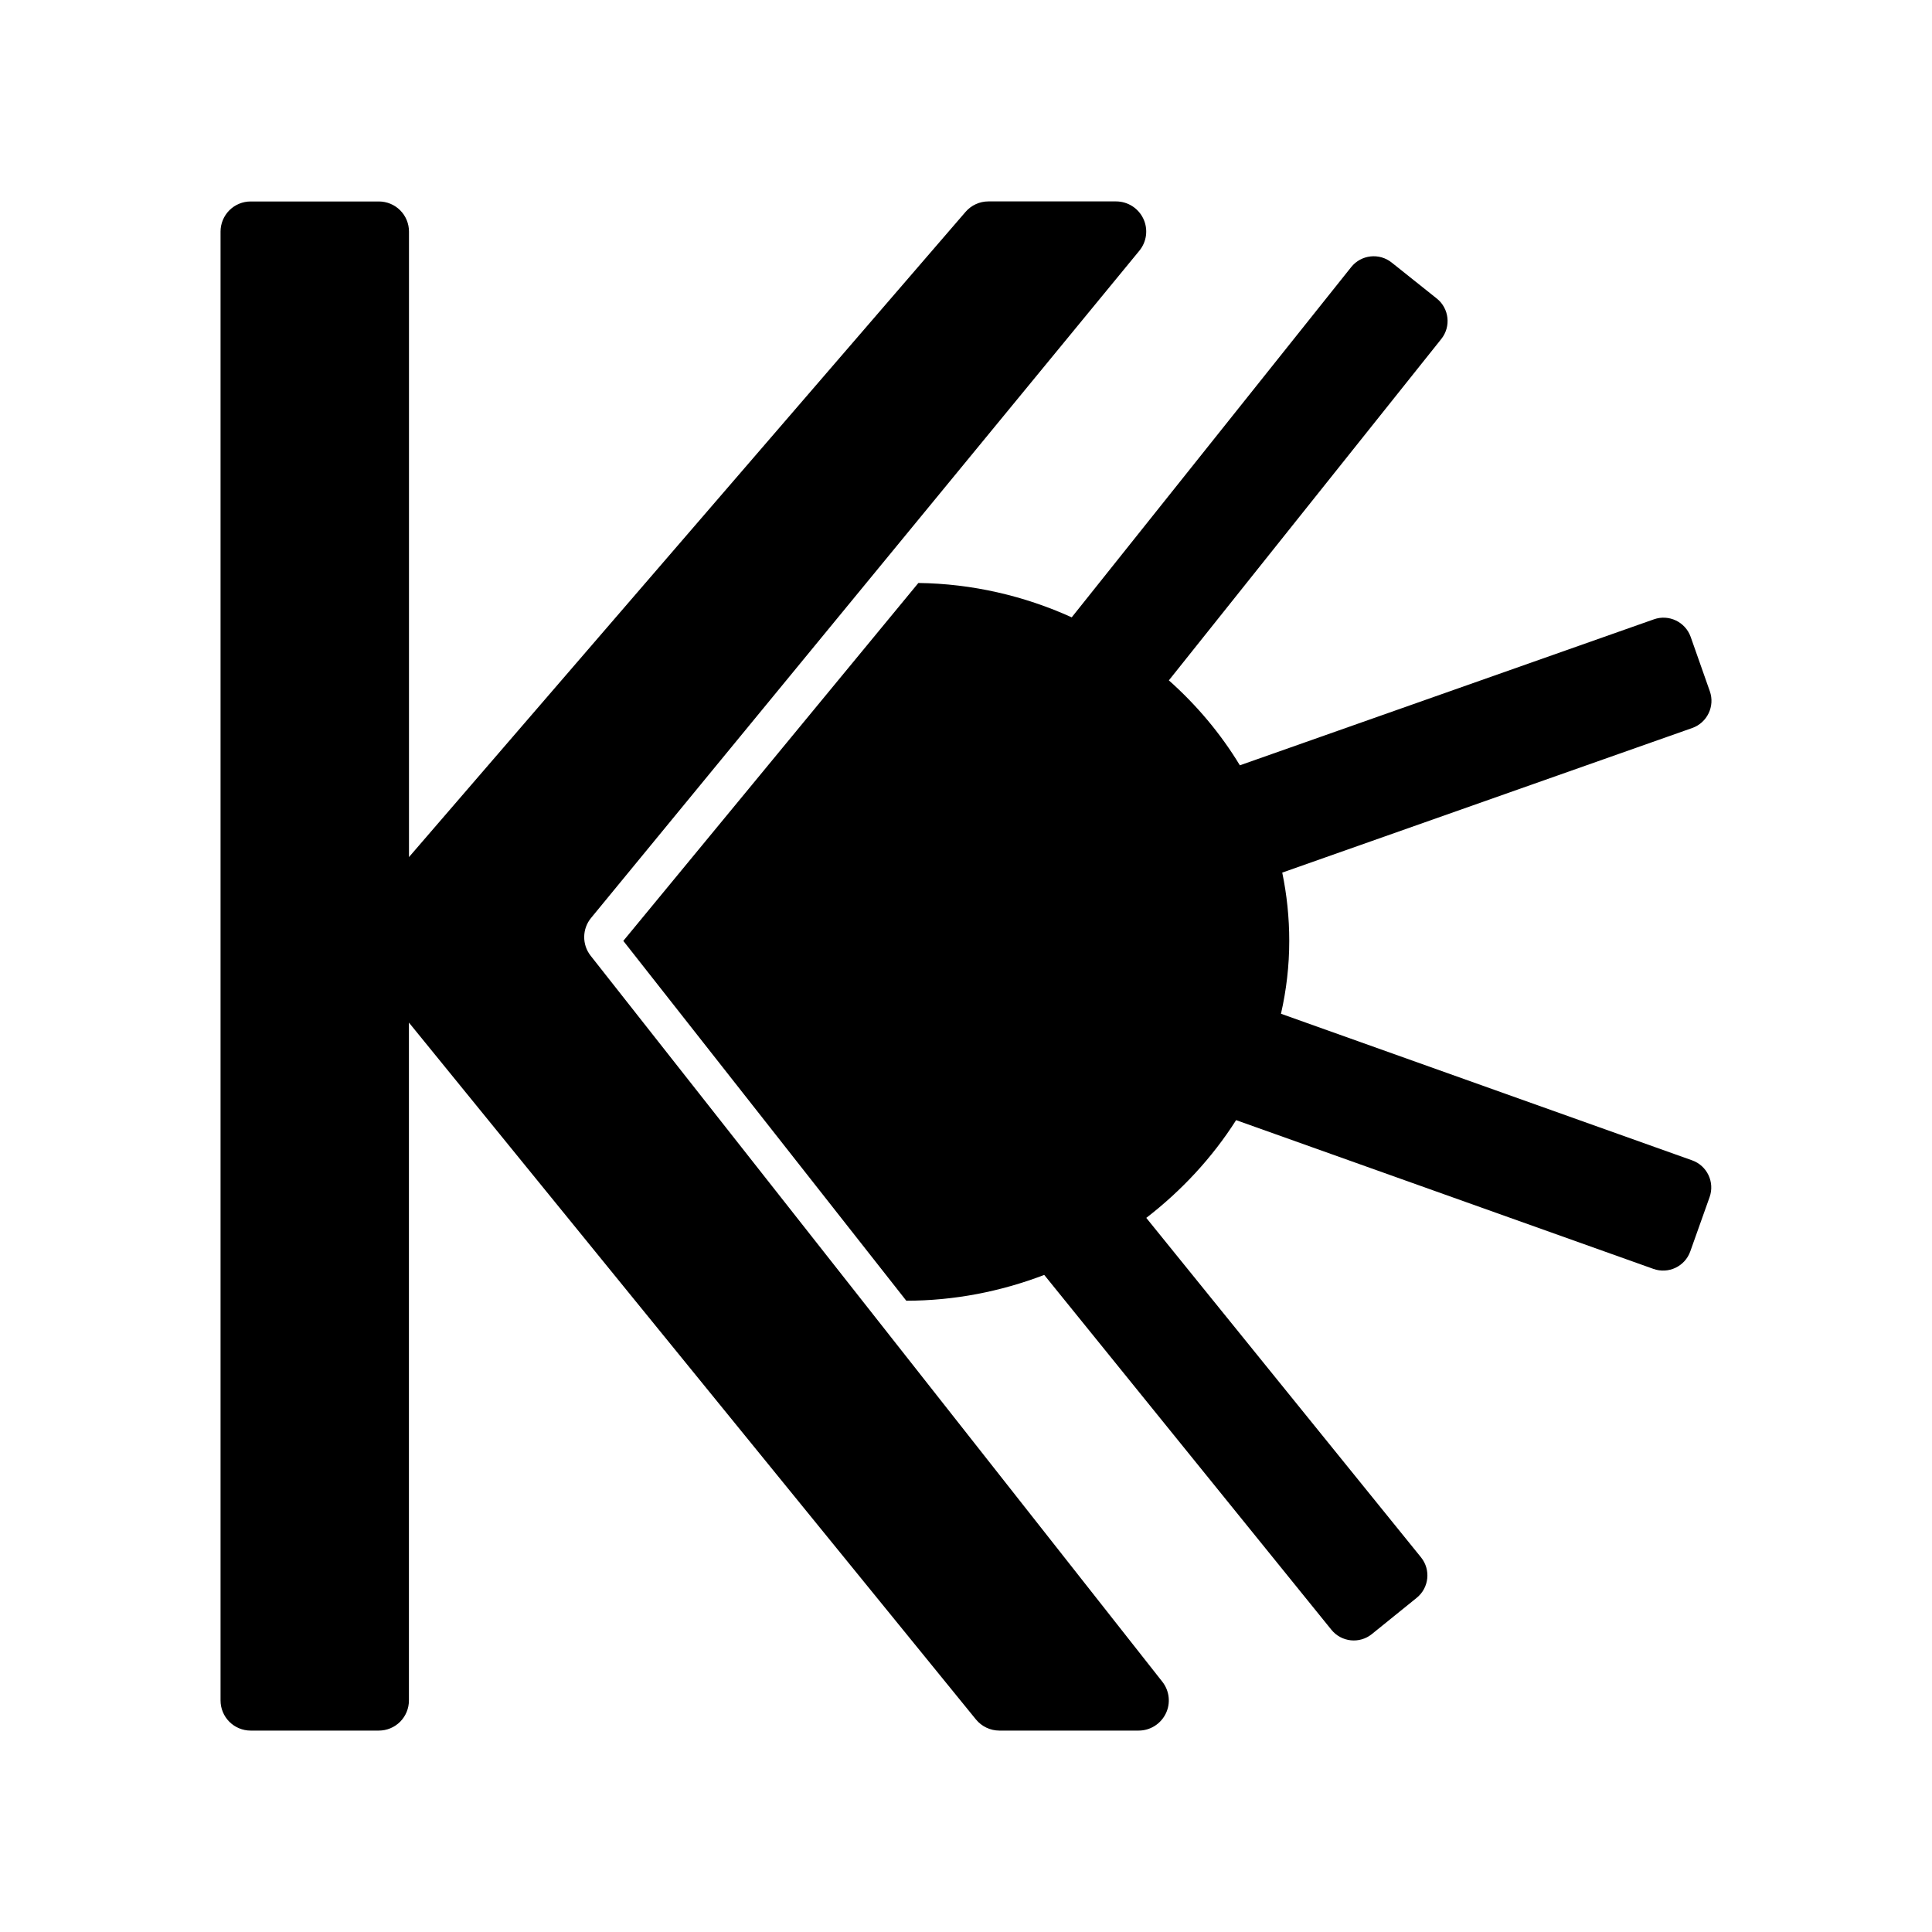
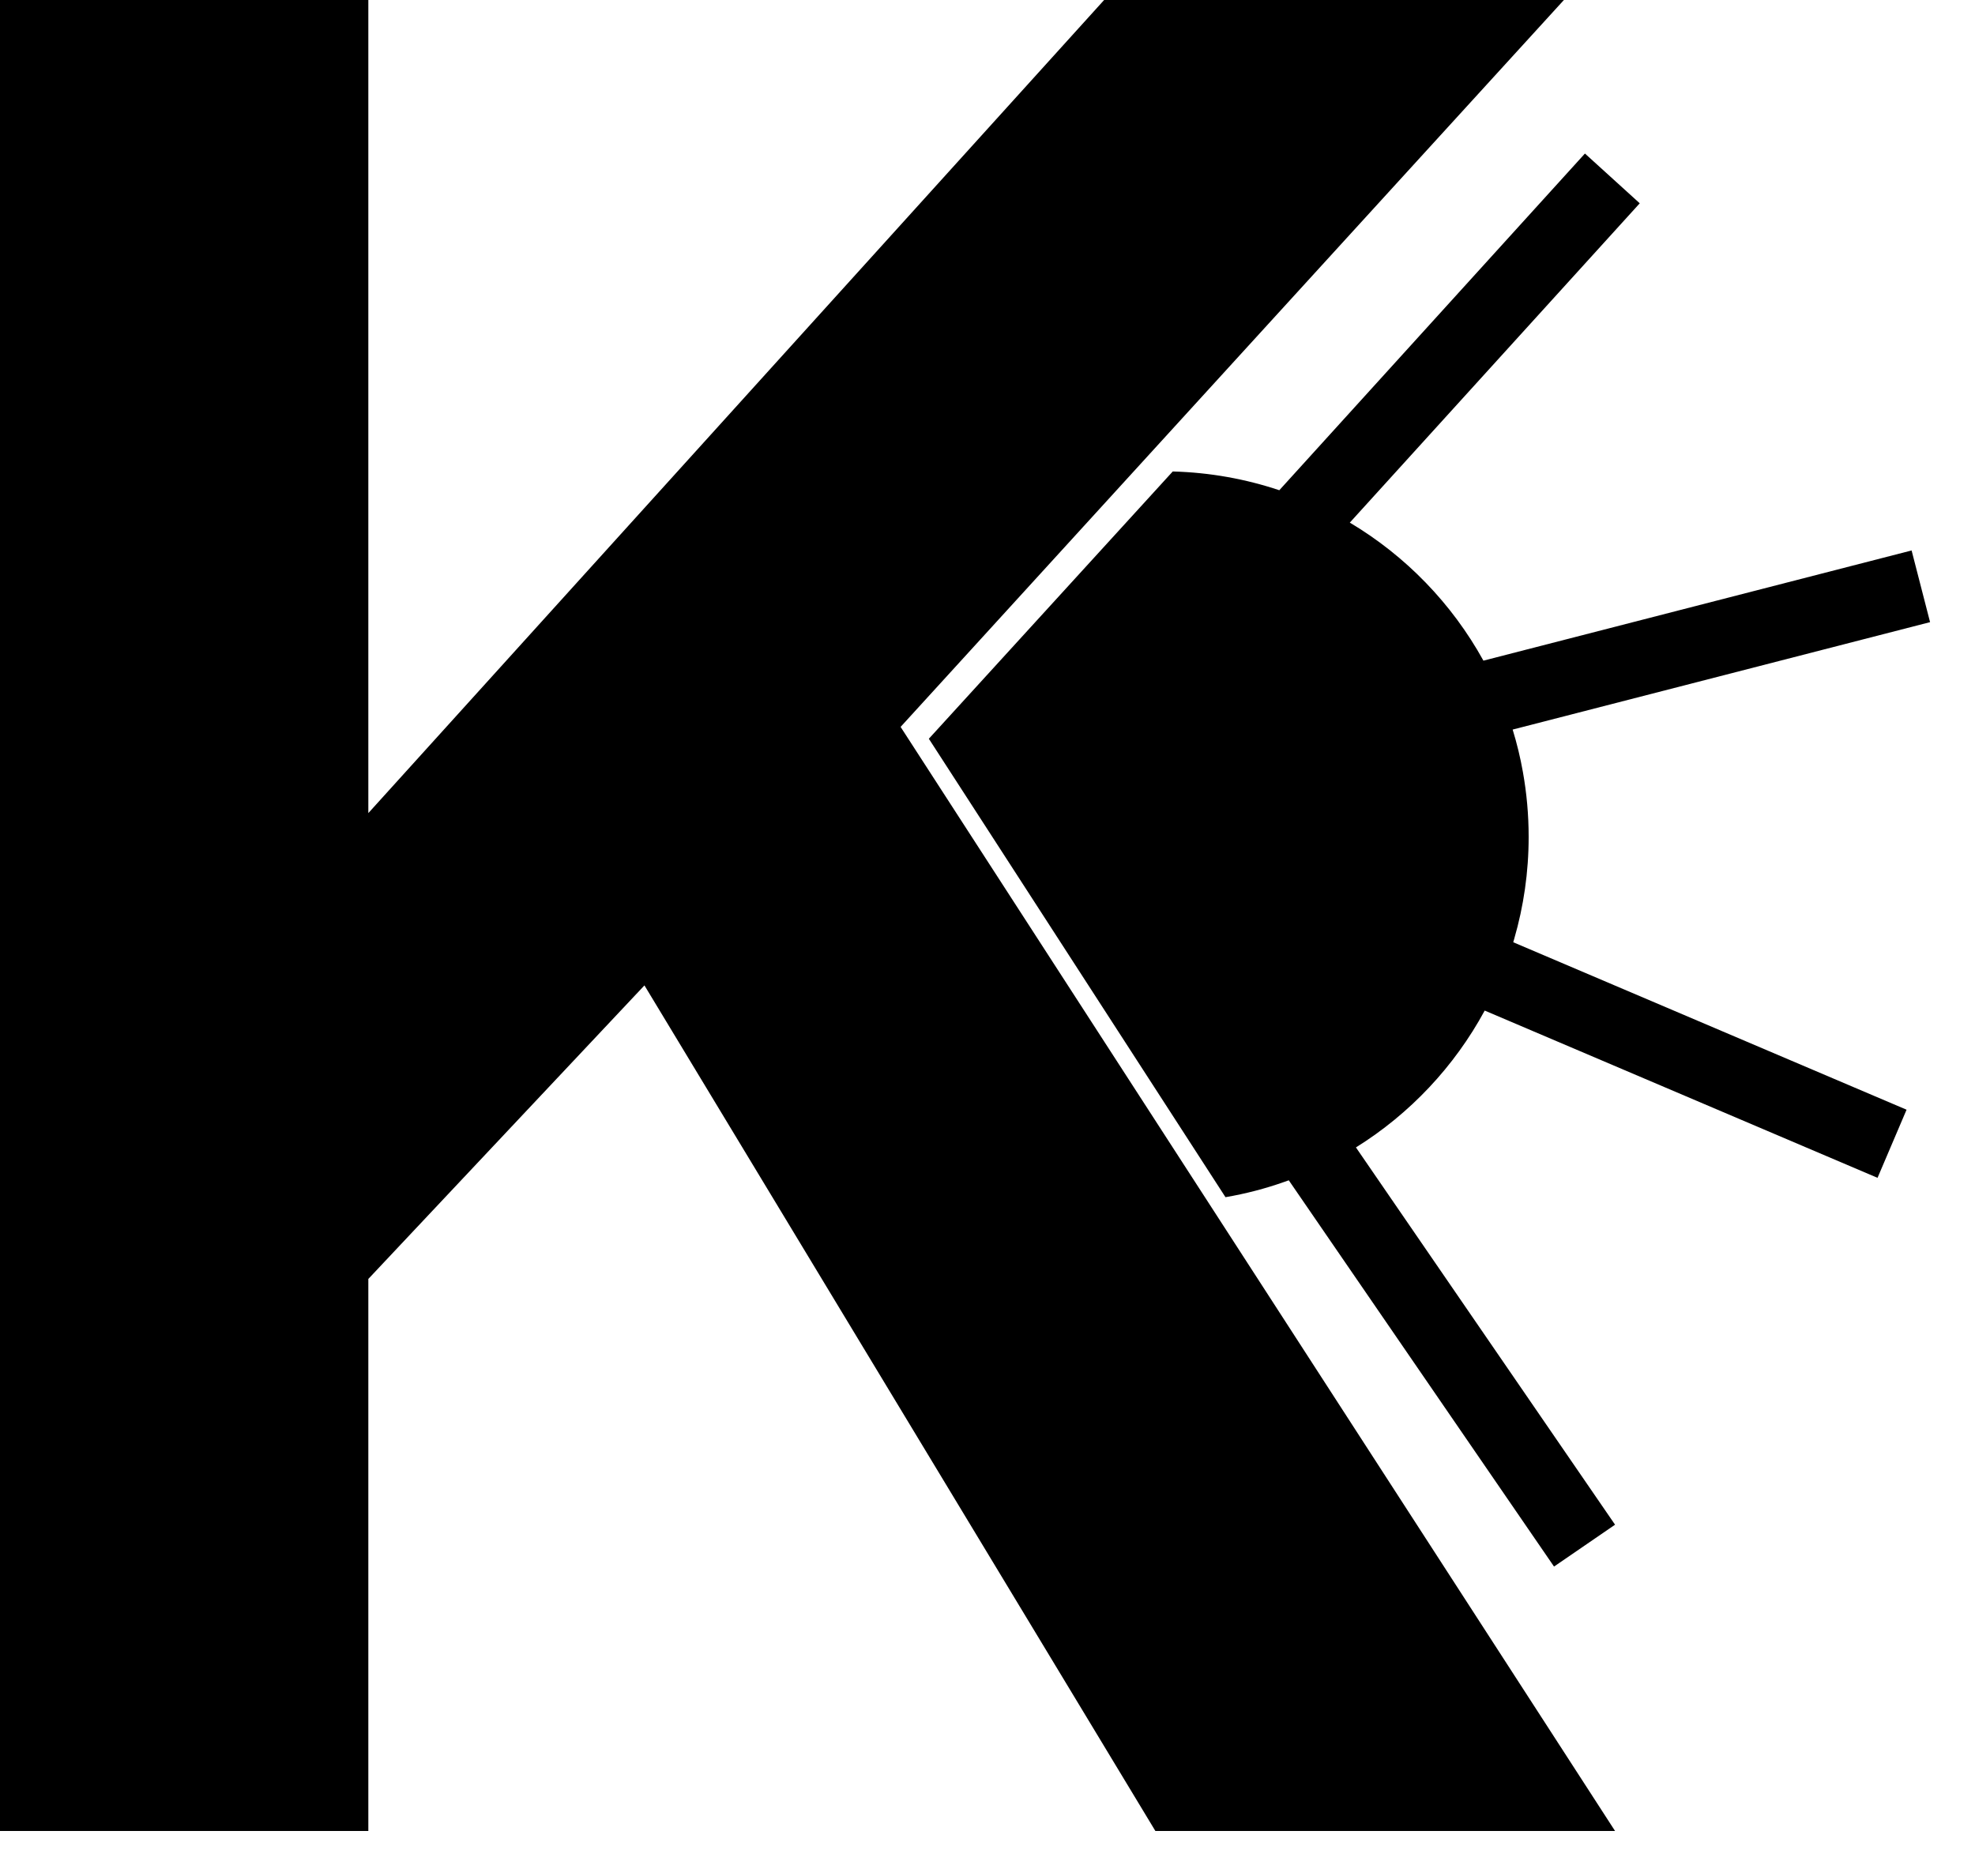
- <svg xmlns="http://www.w3.org/2000/svg" width="100%" height="100%" viewBox="0 0 32 32" version="1.1" xml:space="preserve" style="fill-rule:evenodd;clip-rule:evenodd;stroke-linejoin:round;stroke-miterlimit:2;">
-   <rect id="favicon-black" x="0" y="0" width="32" height="32" style="fill:none;" />
-   <path d="M17.295,21.117c-0.721,0.276 -1.495,0.427 -2.284,0.427l-4.687,-5.96l4.887,-5.928c0.893,0.011 1.757,0.214 2.54,0.569l4.629,-5.801c0.164,-0.206 0.465,-0.24 0.671,-0.075l0.746,0.595c0.206,0.164 0.24,0.465 0.075,0.671l-4.512,5.654c0.46,0.409 0.859,0.883 1.176,1.407l6.858,-2.418c0.248,-0.088 0.521,0.043 0.609,0.291l0.317,0.9c0.088,0.248 -0.043,0.521 -0.291,0.609l-6.791,2.395c0.076,0.366 0.116,0.744 0.116,1.131c0,0.414 -0.048,0.817 -0.137,1.207l6.81,2.428c0.248,0.088 0.378,0.362 0.289,0.61l-0.32,0.899c-0.088,0.248 -0.362,0.378 -0.61,0.289l-6.912,-2.464c-0.393,0.618 -0.901,1.166 -1.488,1.619l4.55,5.622c0.166,0.205 0.134,0.505 -0.071,0.671l-0.742,0.6c-0.205,0.166 -0.505,0.134 -0.671,-0.071l-4.755,-5.876Zm-13.143,7.547c-0.133,-0 -0.26,-0.053 -0.353,-0.146c-0.094,-0.094 -0.146,-0.221 -0.146,-0.353l0,-24.329c-0,-0.133 0.053,-0.26 0.146,-0.353c0.094,-0.094 0.221,-0.146 0.353,-0.146l2.123,0c0.133,0 0.26,0.053 0.353,0.146c0.094,0.094 0.146,0.221 0.146,0.353l0,10.36l9.219,-10.687c0.095,-0.11 0.233,-0.173 0.378,-0.173l2.114,0c0.193,-0 0.369,0.111 0.452,0.286c0.083,0.175 0.057,0.381 -0.066,0.531l-9.081,11.051c-0.149,0.181 -0.152,0.442 -0.007,0.626l9.469,12.025c0.118,0.15 0.141,0.355 0.057,0.527c-0.084,0.172 -0.258,0.282 -0.45,0.282l-2.306,-0c-0.15,-0 -0.293,-0.068 -0.388,-0.184l-9.392,-11.543l-0,11.228c0,0.133 -0.053,0.26 -0.146,0.353c-0.094,0.094 -0.221,0.146 -0.353,0.146l-2.123,-0Z" />
+ <svg xmlns="http://www.w3.org/2000/svg" width="100%" height="100%" viewBox="0 0 20 19" version="1.1" xml:space="preserve" style="fill-rule:evenodd;clip-rule:evenodd;stroke-linejoin:round;stroke-miterlimit:2;">
+   <rect id="favicon-black" x="-6.228" y="-6.728" width="32" height="32" style="fill:none;" />
+   <path d="M13.006,11.97c-0.192,0.068 -0.391,0.12 -0.596,0.155l-3.004,-4.643l2.47,-2.707c0.376,0.01 0.738,0.076 1.079,0.19l3.095,-3.41l0.555,0.504l-2.936,3.234c0.566,0.337 1.034,0.82 1.353,1.398l4.336,-1.116l0.187,0.726l-4.227,1.088c0.043,0.14 0.078,0.284 0.104,0.431c0.038,0.213 0.058,0.432 0.058,0.656c0,0.358 -0.051,0.704 -0.146,1.032c-0.003,0.012 -0.007,0.023 -0.01,0.035l3.983,1.696l-0.294,0.69l-3.978,-1.694c-0.307,0.567 -0.758,1.046 -1.304,1.386l2.624,3.821l-0.618,0.424l-2.686,-3.912c-0.015,0.005 -0.03,0.011 -0.045,0.016Zm-1.824,-11.97l4.655,0l-6.717,7.362l7.235,11.182l-4.655,0l-5.174,-8.564l-2.796,2.973l0,5.591l-3.732,0l0,-18.544l3.732,0l0,8.235l7.451,-8.235Z" />
</svg>
